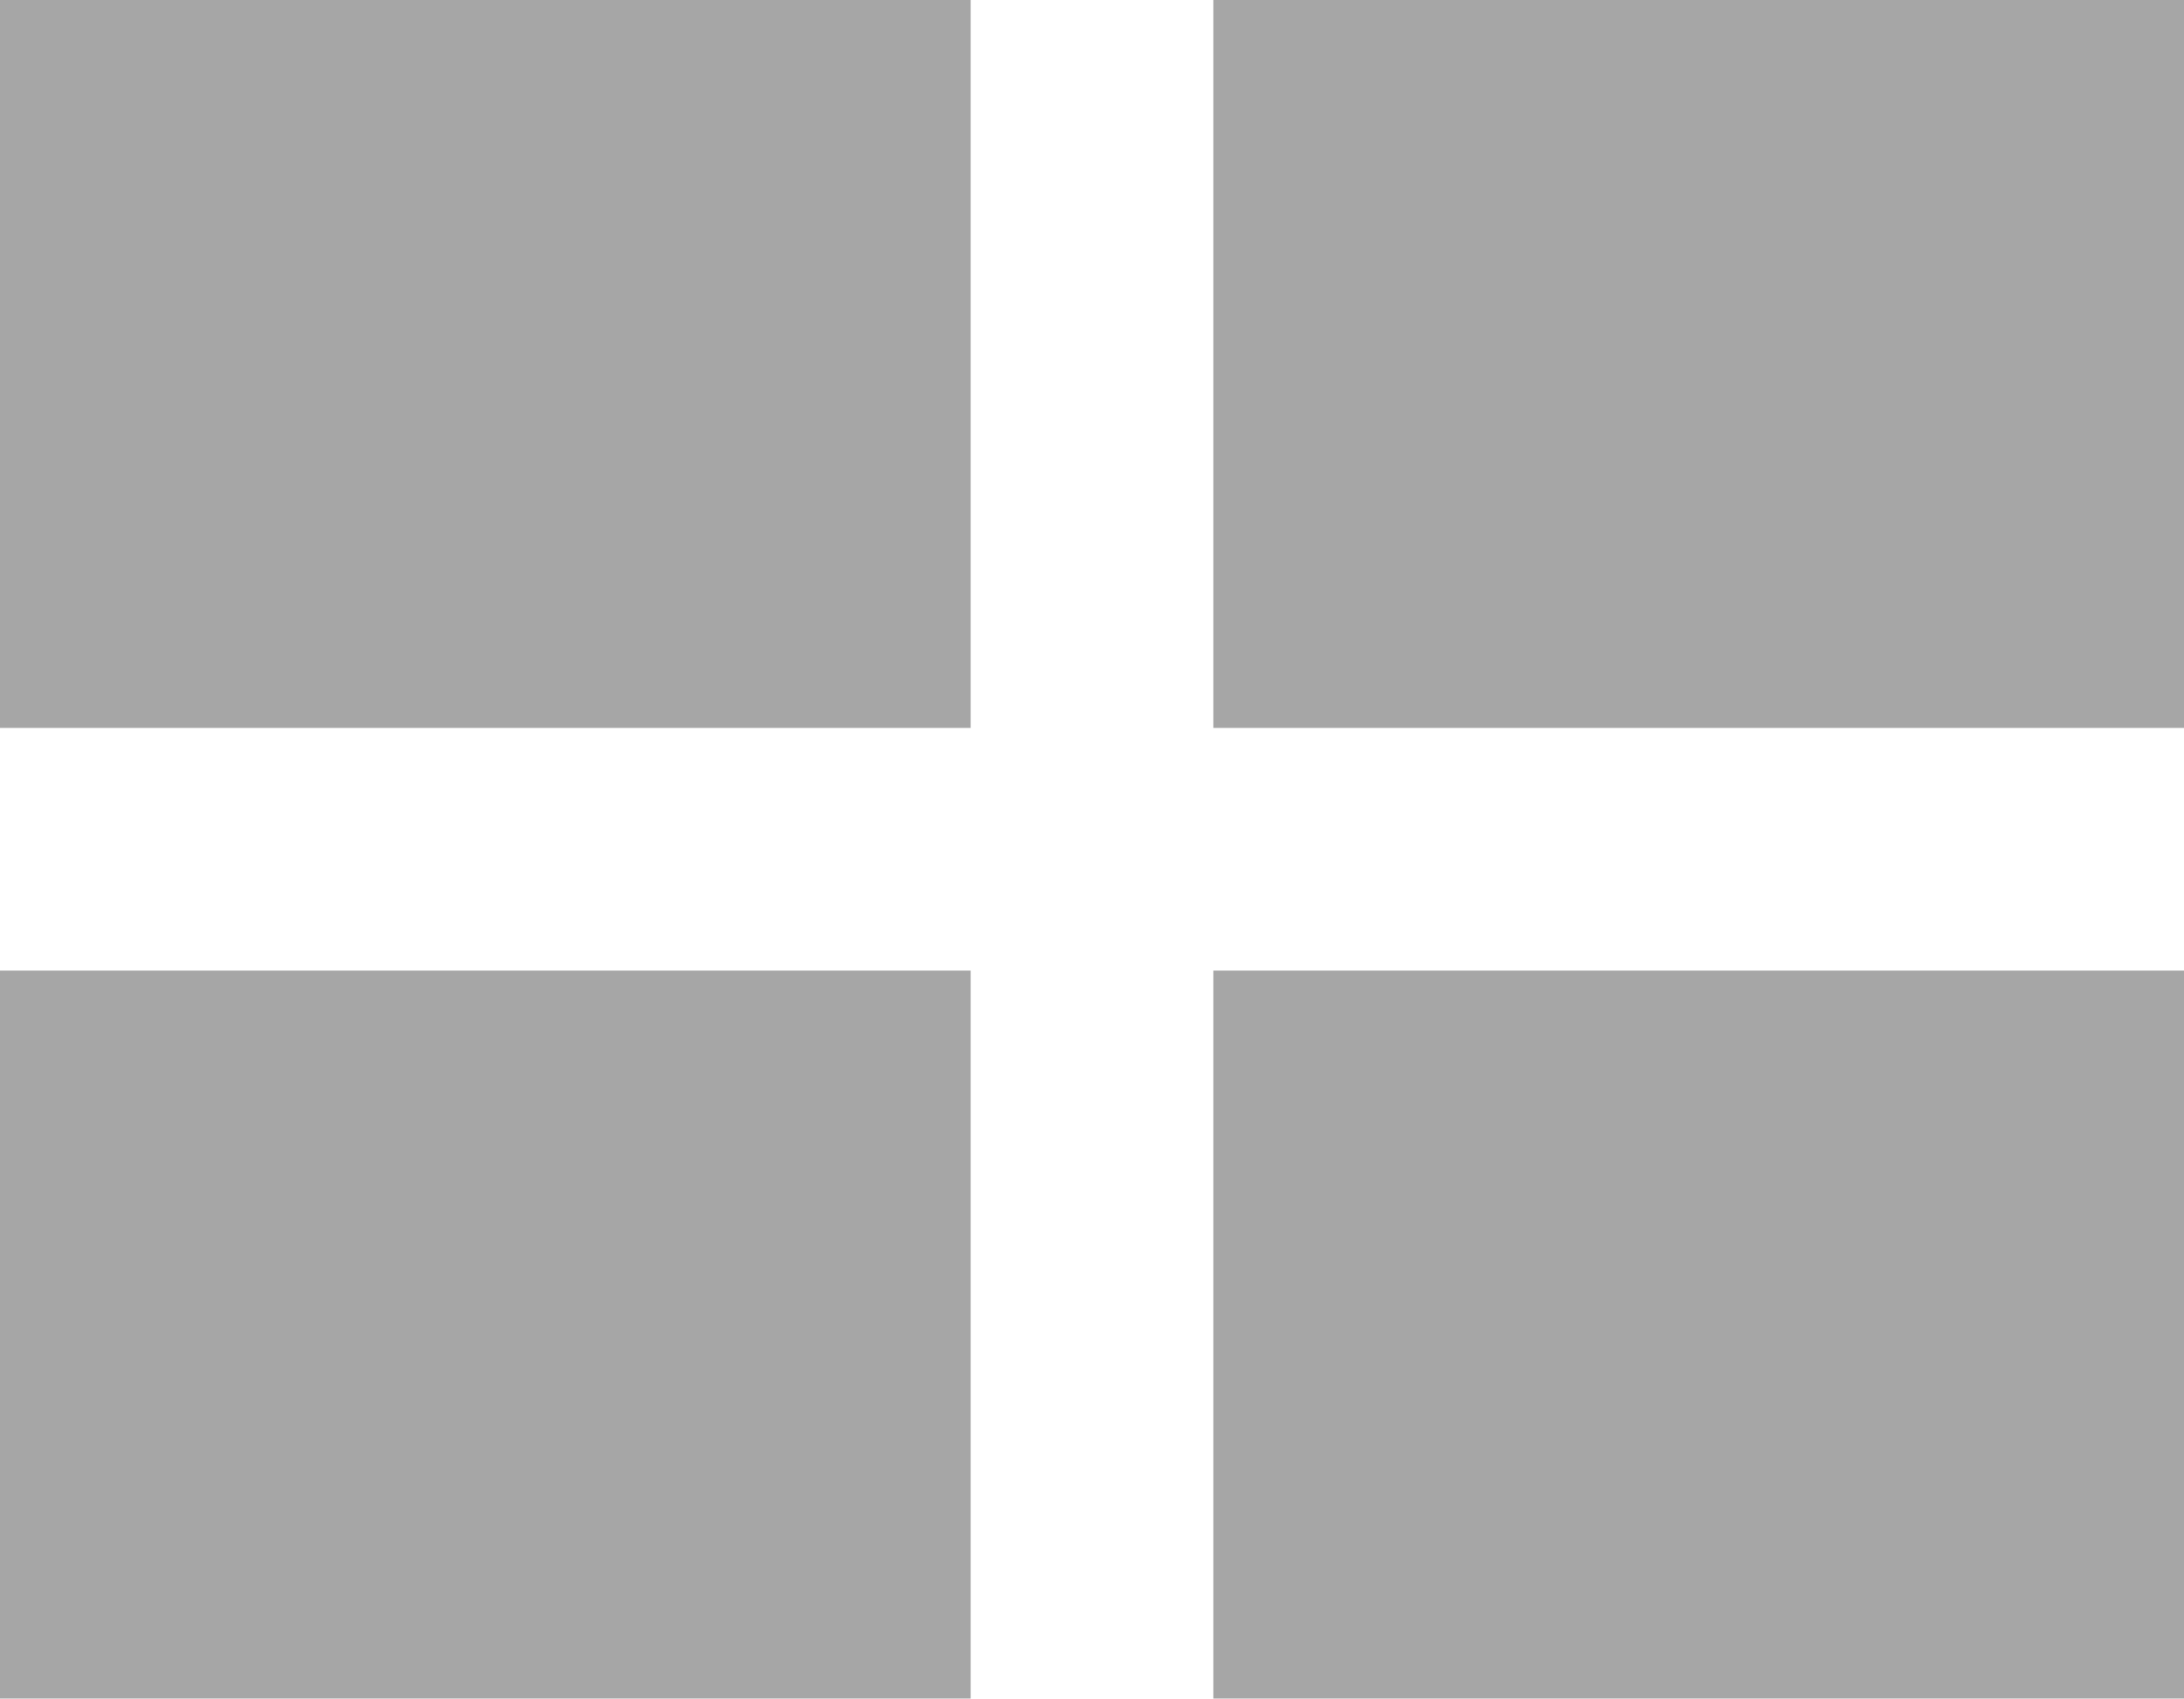
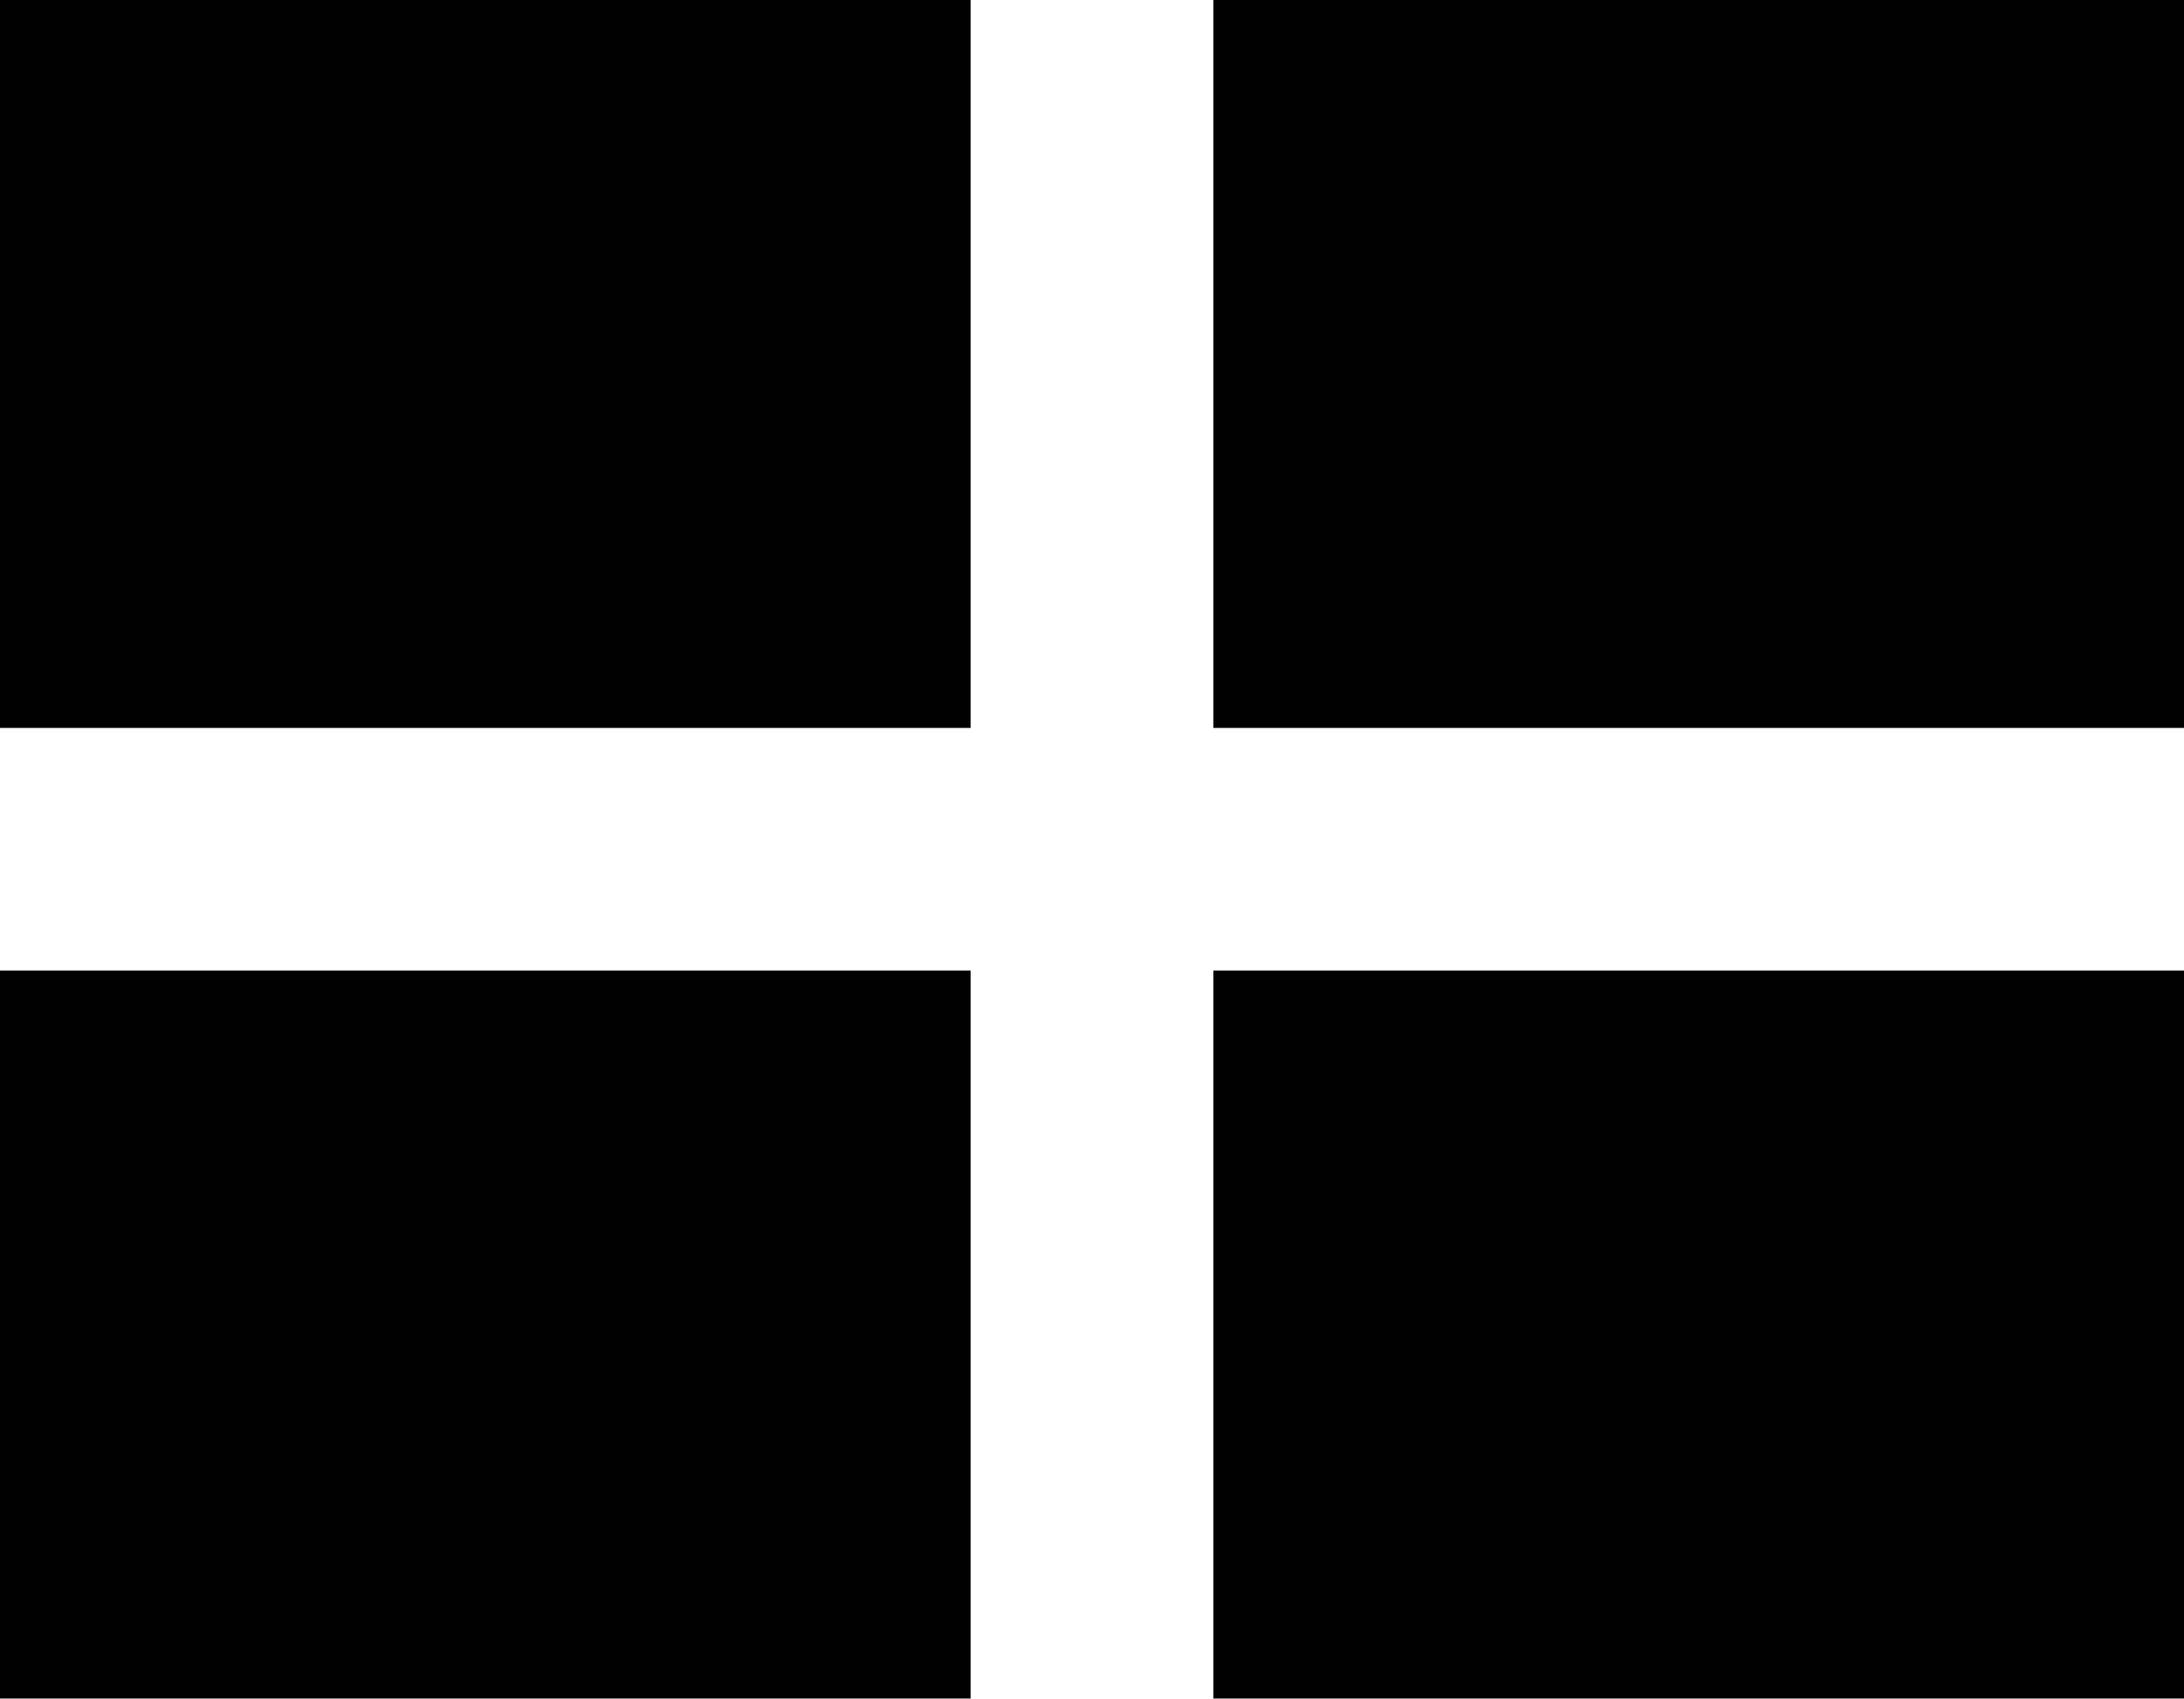
<svg xmlns="http://www.w3.org/2000/svg" id="92391a48-9878-4a5f-a089-4613c1a1666d" data-name="all icons" width="18" height="14" viewBox="0 0 18 14">
-   <rect x="10" width="8" height="6" style="fill: #a6a6a6" />
-   <rect width="8" height="6" style="fill: #a6a6a6" />
-   <rect y="8" width="8" height="6" style="fill: #a6a6a6" />
-   <rect x="10" y="8" width="8" height="6" style="fill: #a6a6a6" />
+   <rect x="10" width="8" height="6" fill="currentColor" />
+   <rect width="8" height="6" fill="currentColor" />
+   <rect y="8" width="8" height="6" fill="currentColor" />
+   <rect x="10" y="8" width="8" height="6" fill="currentColor" />
</svg>
